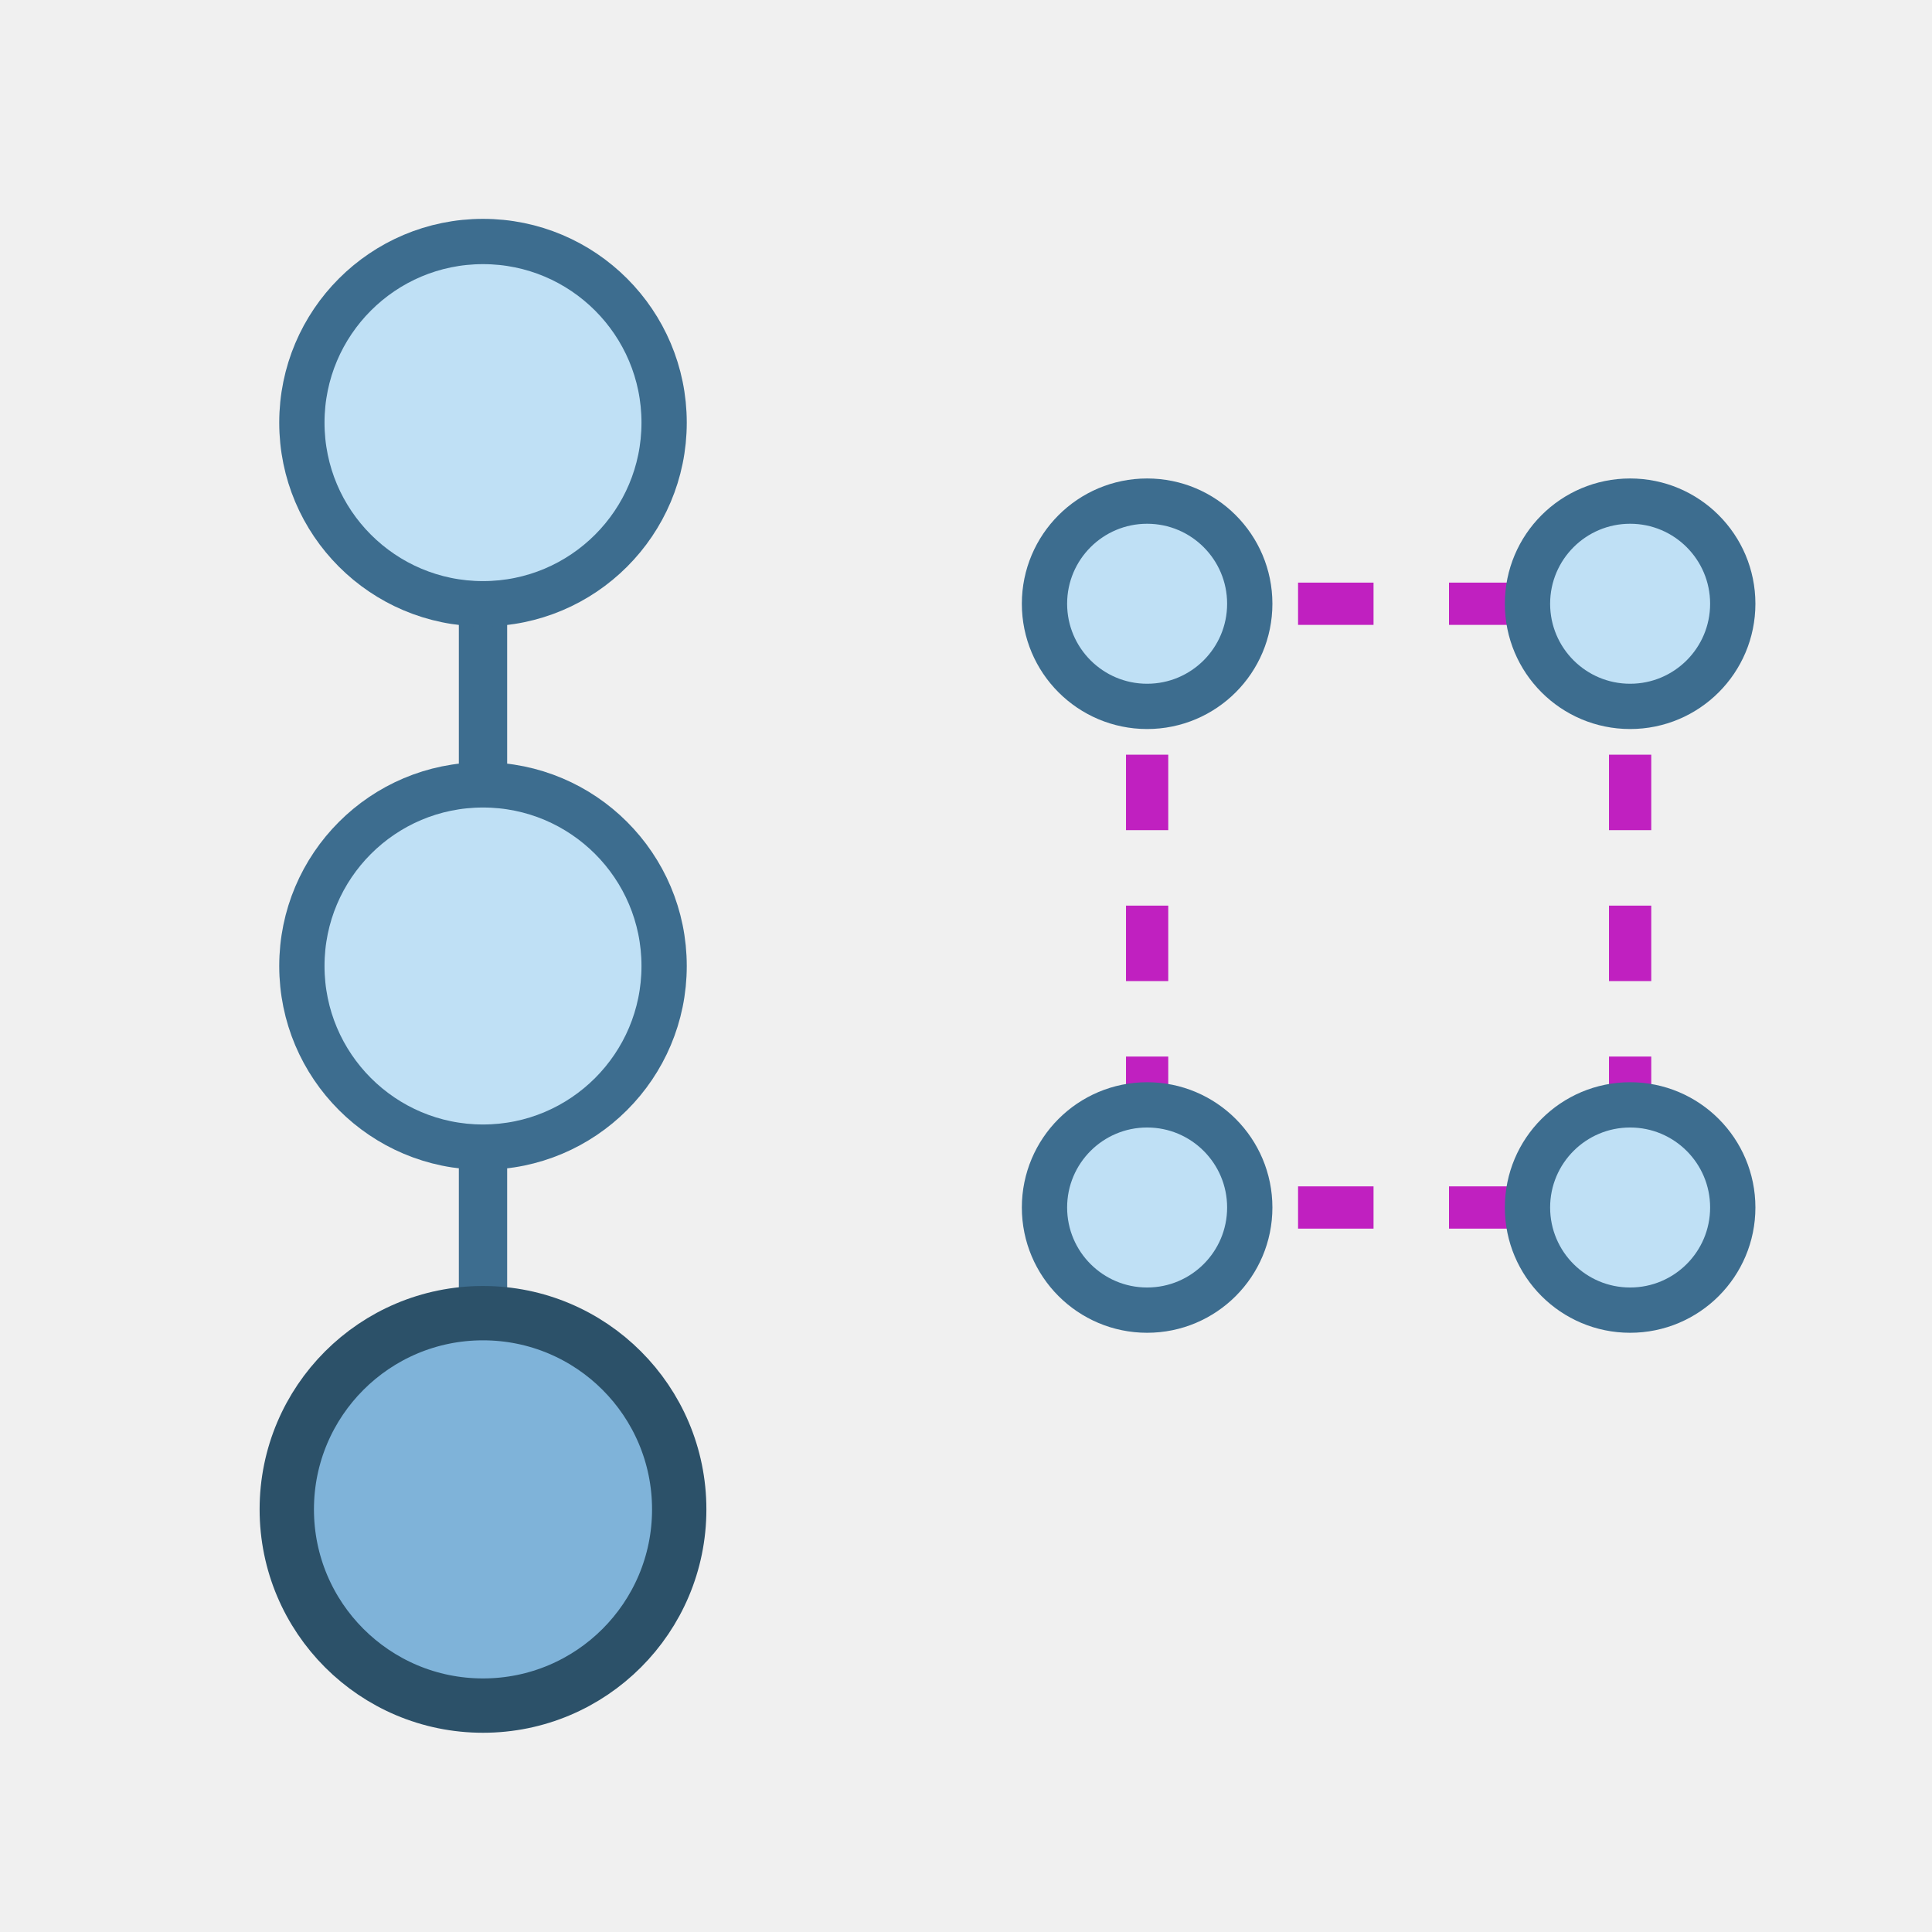
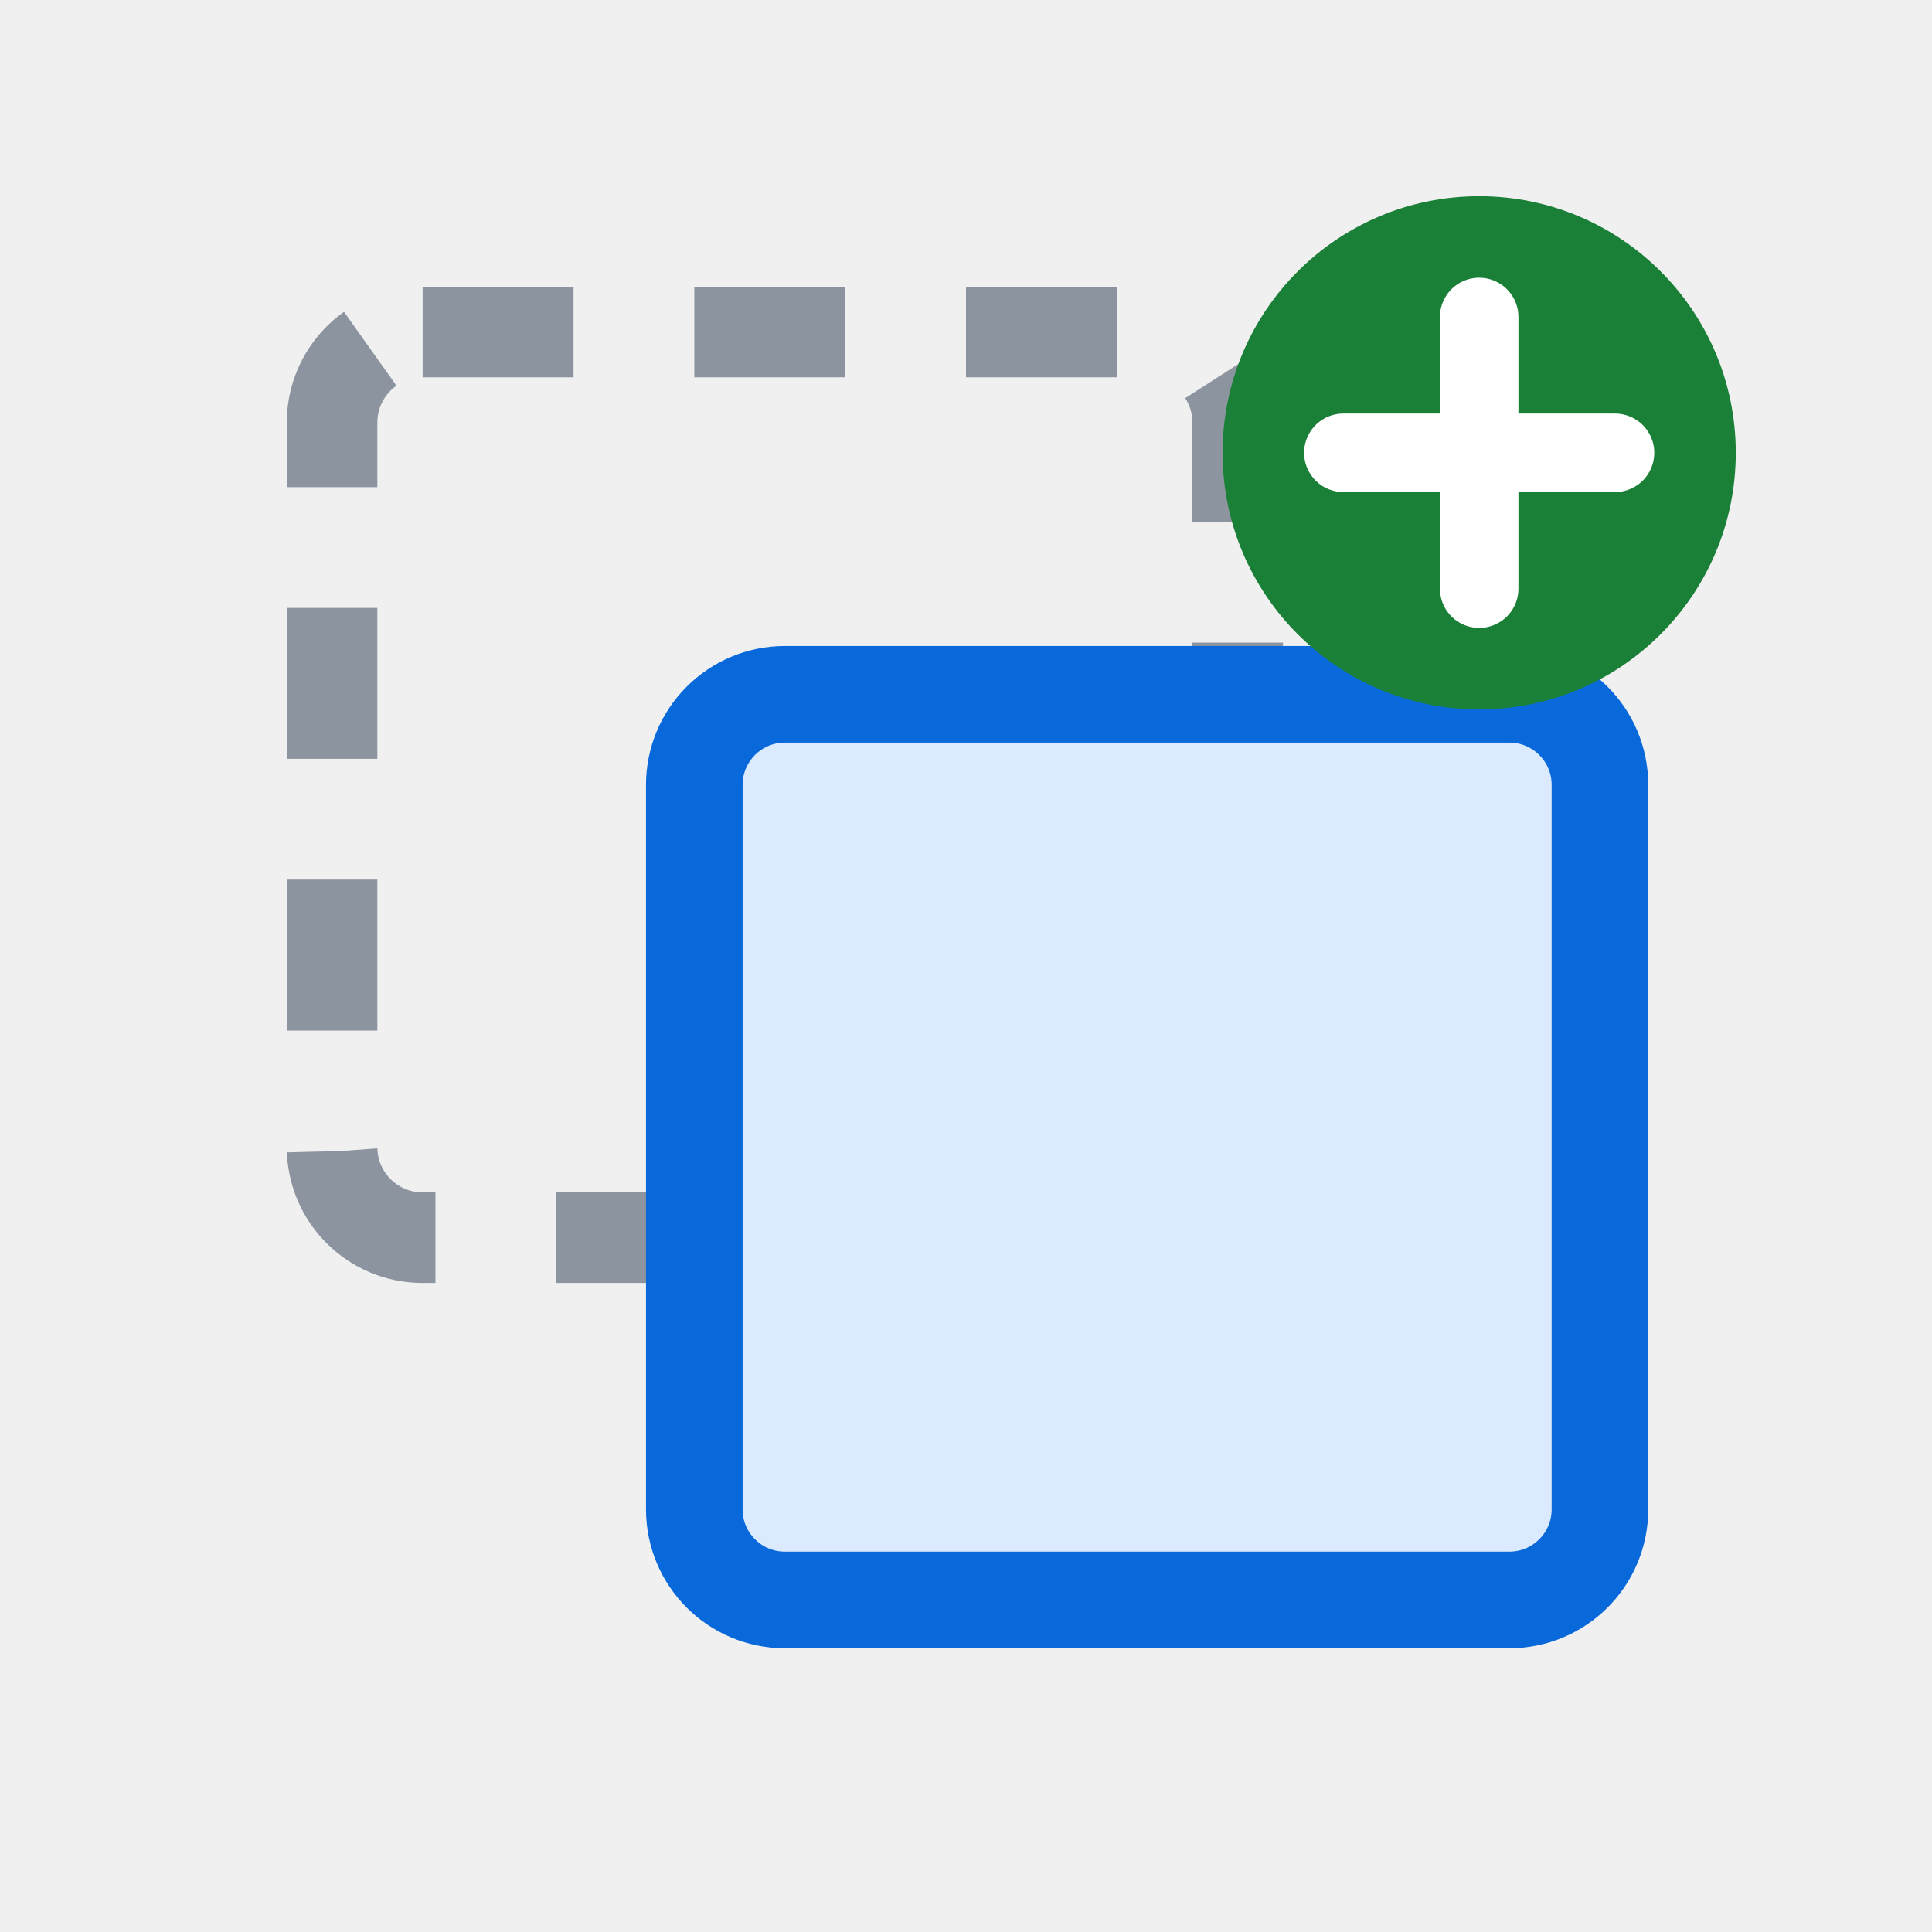
<svg xmlns="http://www.w3.org/2000/svg" viewBox="0 0 64 64" width="64" height="64">
-   <defs>
-     <style>
-       .node { fill:#bfe0f5; stroke:#3d6d8f; stroke-width:1.5; }
-       .tip  { fill:#7fb3d9; stroke:#2c5169; stroke-width:1.8; }
-       .edge { stroke:#3d6d8f; stroke-width:1.6; }
-       .cst  { stroke:#c020c0; stroke-width:1.4; stroke-dasharray:2.5 2.5; }
-     </style>
-   </defs>
-   <line class="edge" x1="16" y1="14" x2="16" y2="32" />
-   <line class="edge" x1="16" y1="32" x2="16" y2="50" />
-   <circle class="node" cx="16" cy="14" r="6" />
-   <circle class="node" cx="16" cy="32" r="6" />
-   <circle class="tip" cx="16" cy="50" r="6.5" />
-   <line class="cst" x1="38" y1="20" x2="54" y2="20" />
-   <line class="cst" x1="54" y1="20" x2="54" y2="40" />
-   <line class="cst" x1="38" y1="20" x2="38" y2="40" />
-   <line class="cst" x1="38" y1="40" x2="54" y2="40" />
-   <circle class="node" cx="38" cy="20" r="3.4" />
-   <circle class="node" cx="54" cy="20" r="3.4" />
-   <circle class="node" cx="54" cy="40" r="3.4" />
-   <circle class="node" cx="38" cy="40" r="3.4" />
+   <rect x="11" y="11" width="30" height="30" rx="3" fill="none" stroke="#8c959f" stroke-width="3" stroke-dasharray="5 4" />
+   <rect x="23" y="23" width="30" height="30" rx="3" fill="#dbeafe" stroke="#0969da" stroke-width="3.2" />
+   <circle cx="49" cy="15" r="8.5" fill="#1a7f37" />
+   <path d="M49 10.5 v9 M44.5 15 h9" stroke="#ffffff" stroke-width="2.6" stroke-linecap="round" />
</svg>
